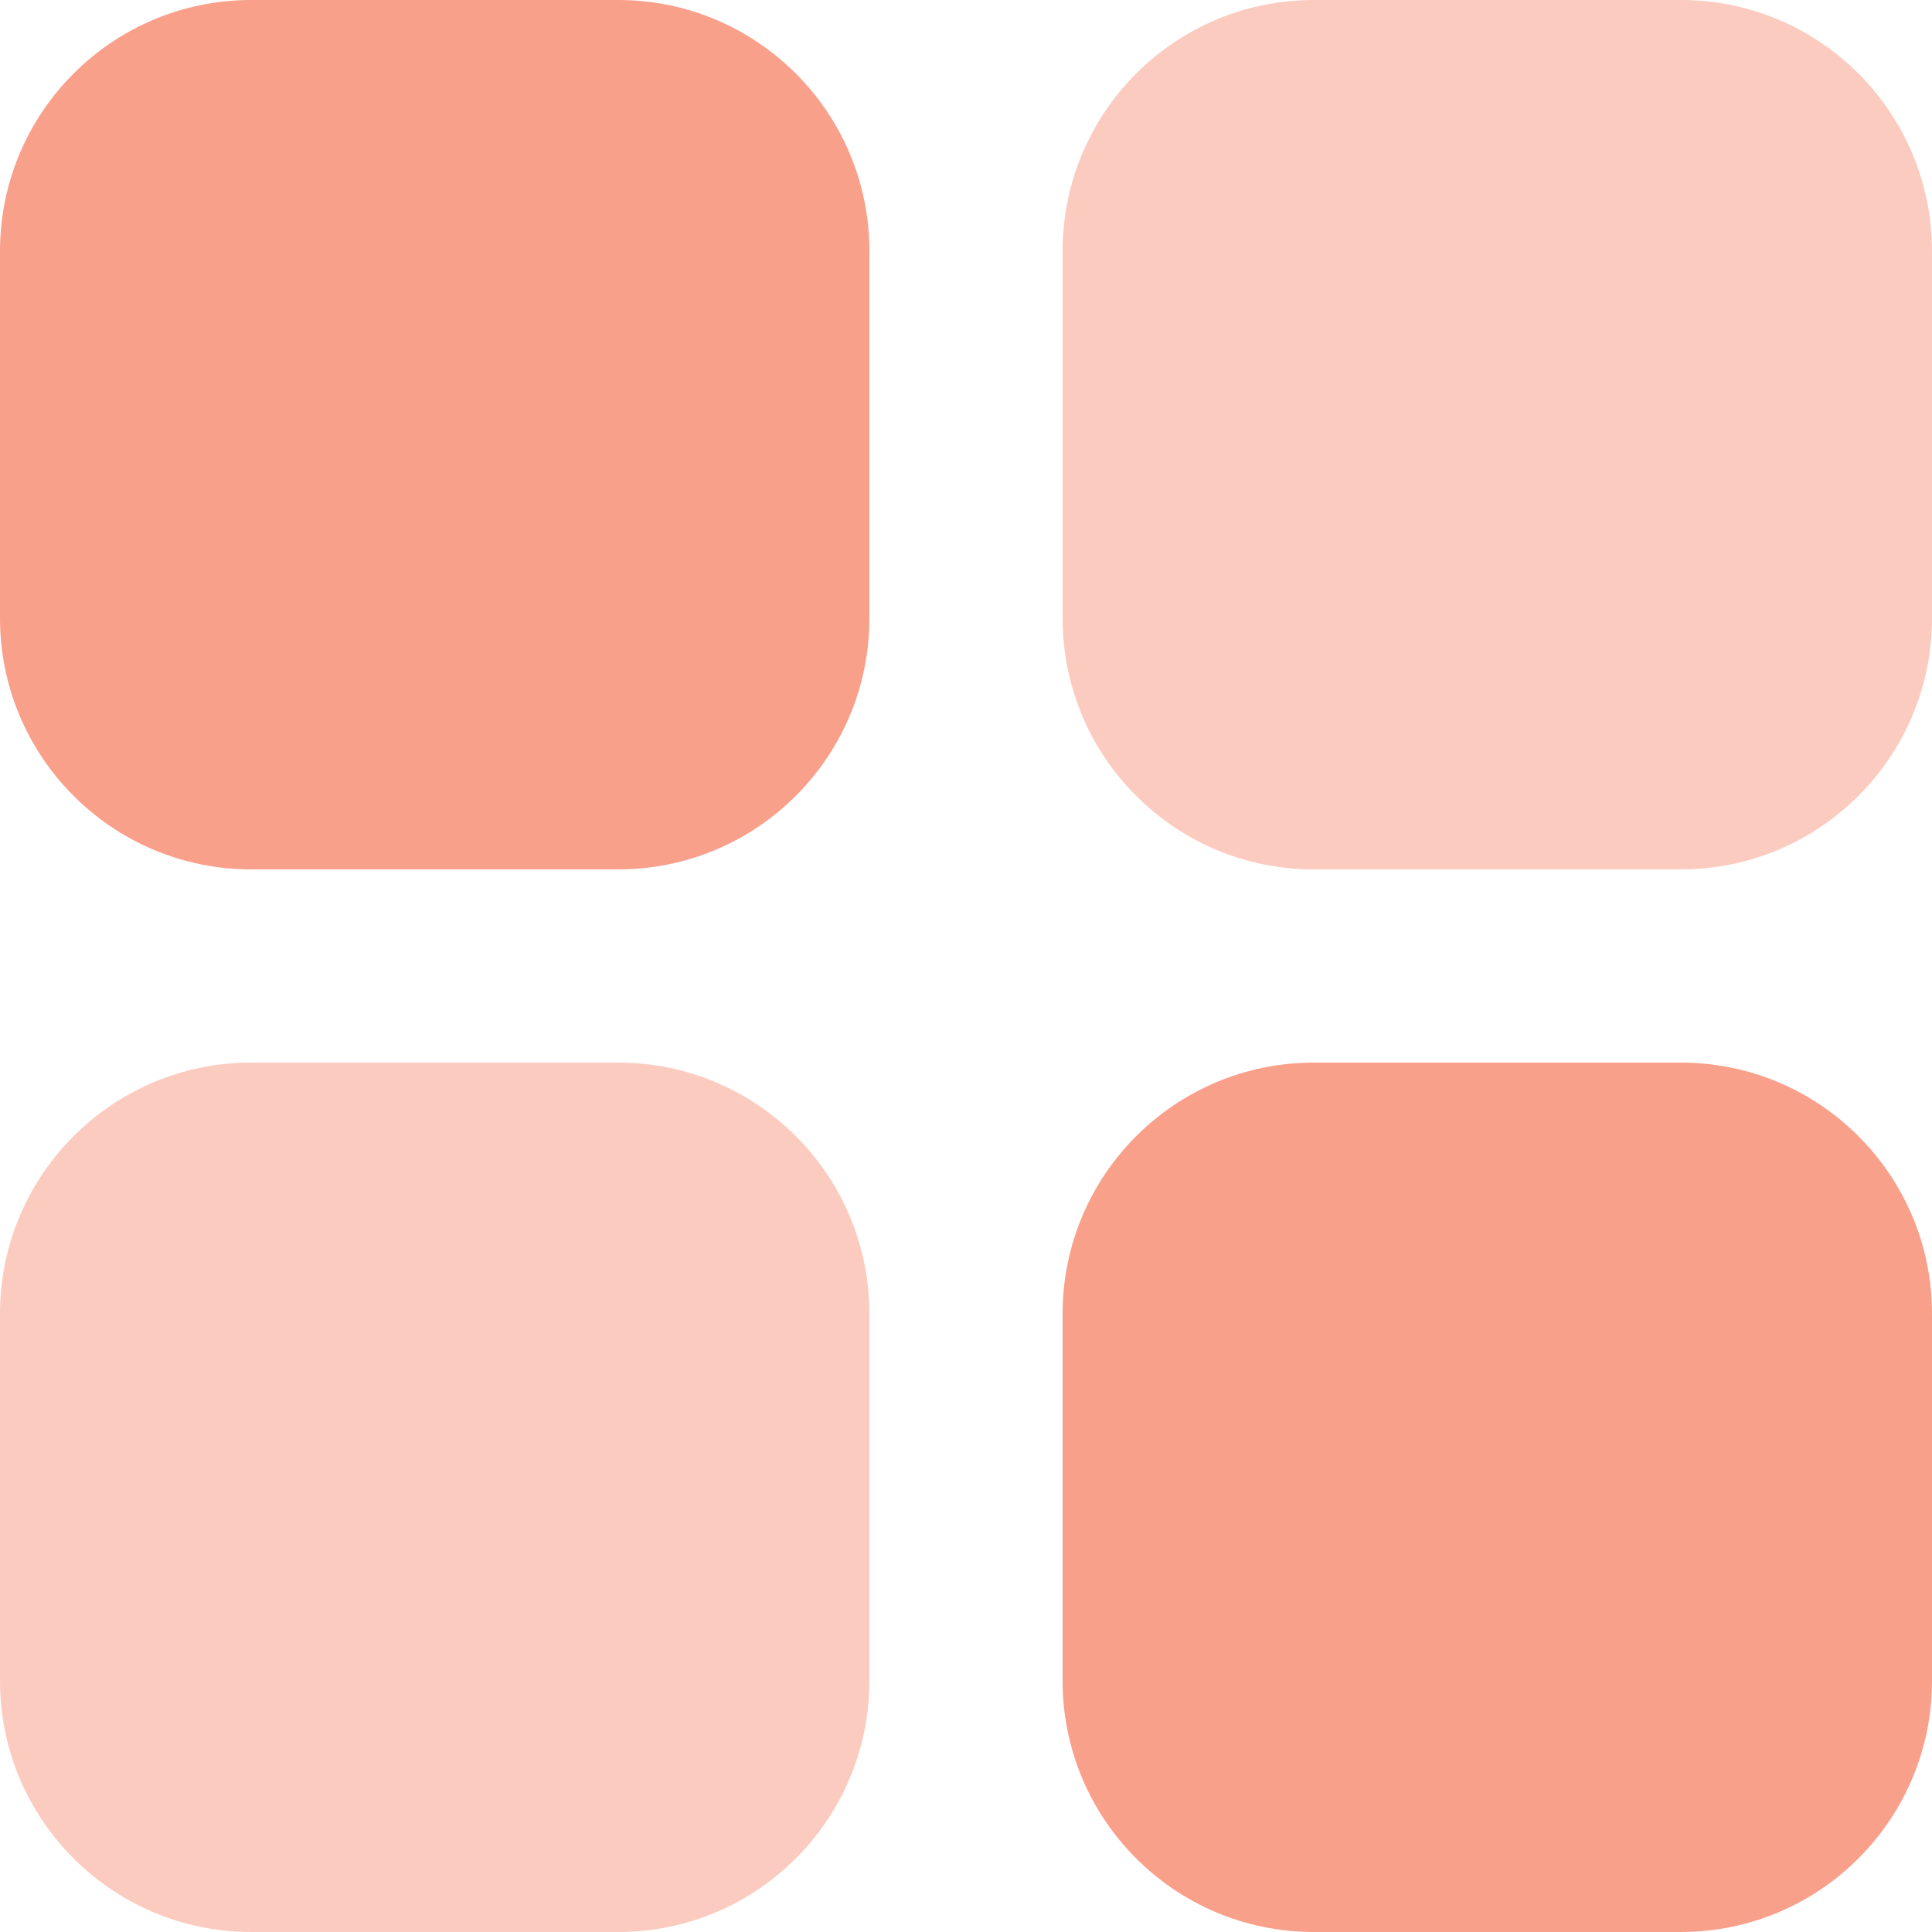
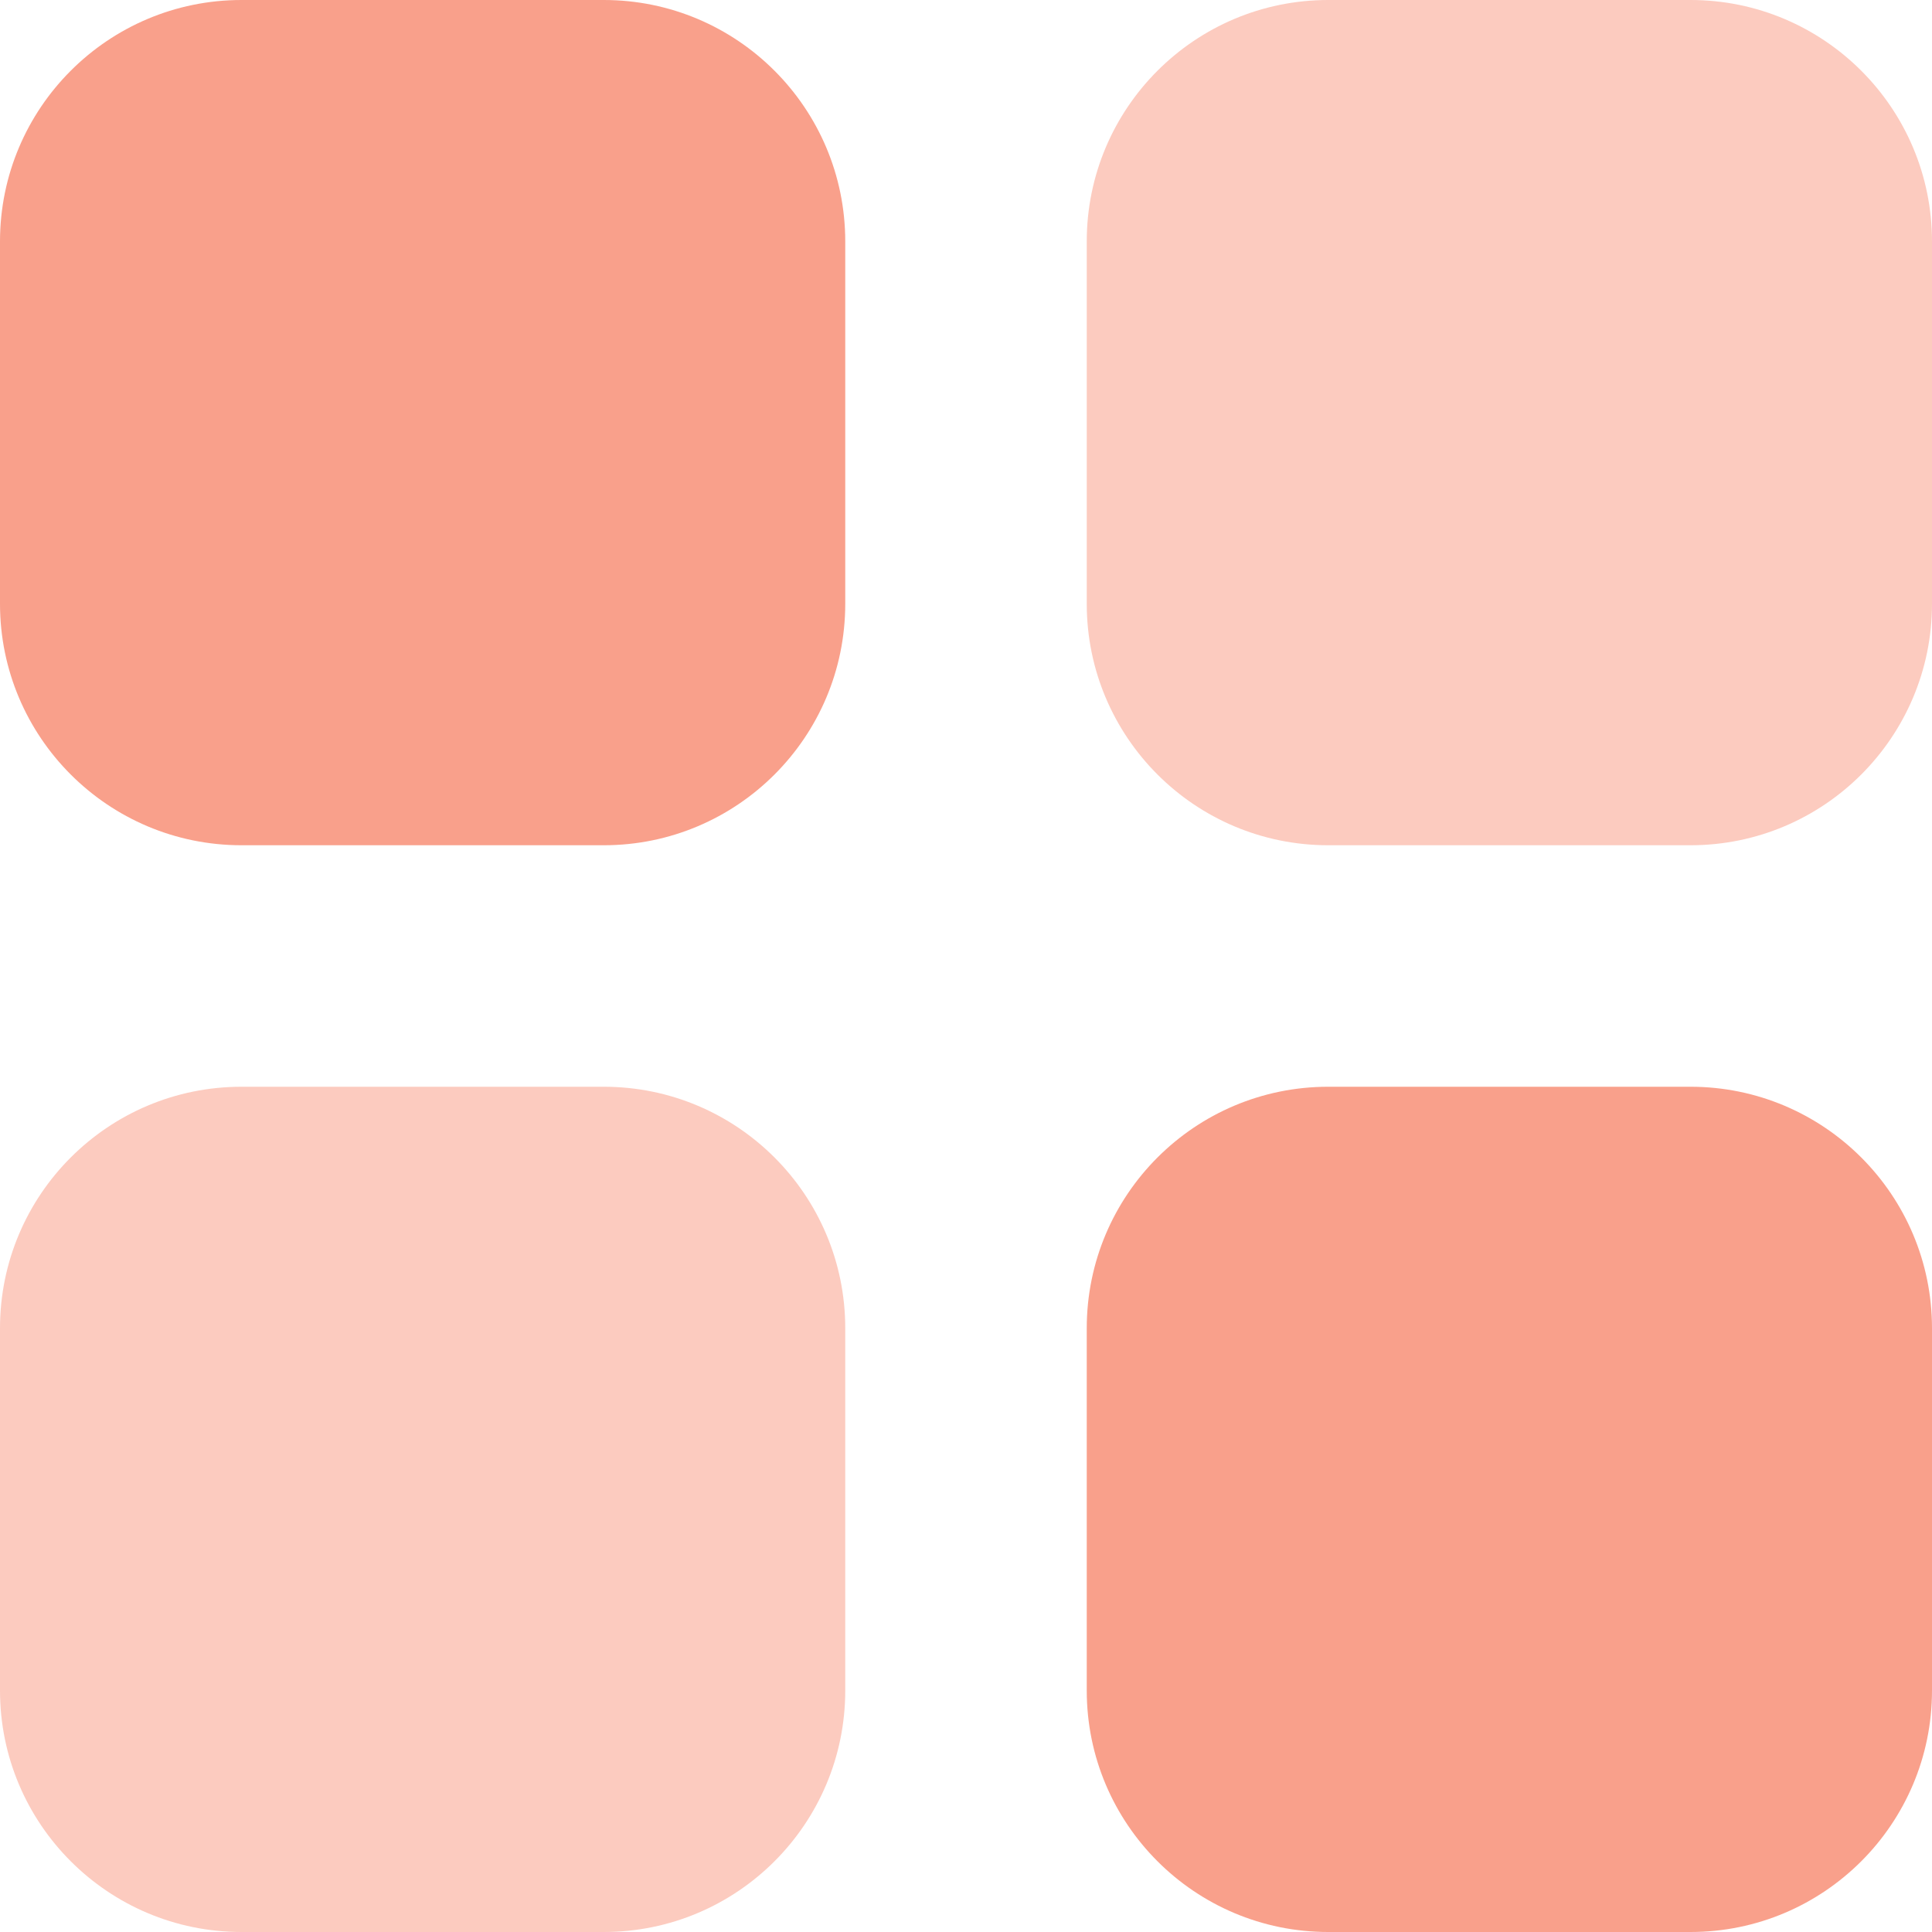
- <svg xmlns="http://www.w3.org/2000/svg" viewBox="0 0 20 20" fill="#F9A08B">
-   <rect width="9" height="9" rx="2.6" />
-   <rect x="11" width="9" height="9" rx="2.6" opacity="0.55" />
-   <rect y="11" width="9" height="9" rx="2.6" opacity="0.55" />
-   <rect x="11" y="11" width="9" height="9" rx="2.6" />
+ <svg xmlns="http://www.w3.org/2000/svg" viewBox="0 0 32 32">
+   <style>
+     .a { fill: #F9A08B }
+     .b { fill: #FCCBBF }
+     @media (prefers-color-scheme: dark) { .b { fill: #96665A } }
+   </style>
+   <rect class="a" width="14" height="14" rx="4" />
+   <rect class="b" x="18" width="14" height="14" rx="4" />
+   <rect class="b" y="18" width="14" height="14" rx="4" />
+   <rect class="a" x="18" y="18" width="14" height="14" rx="4" />
</svg>
